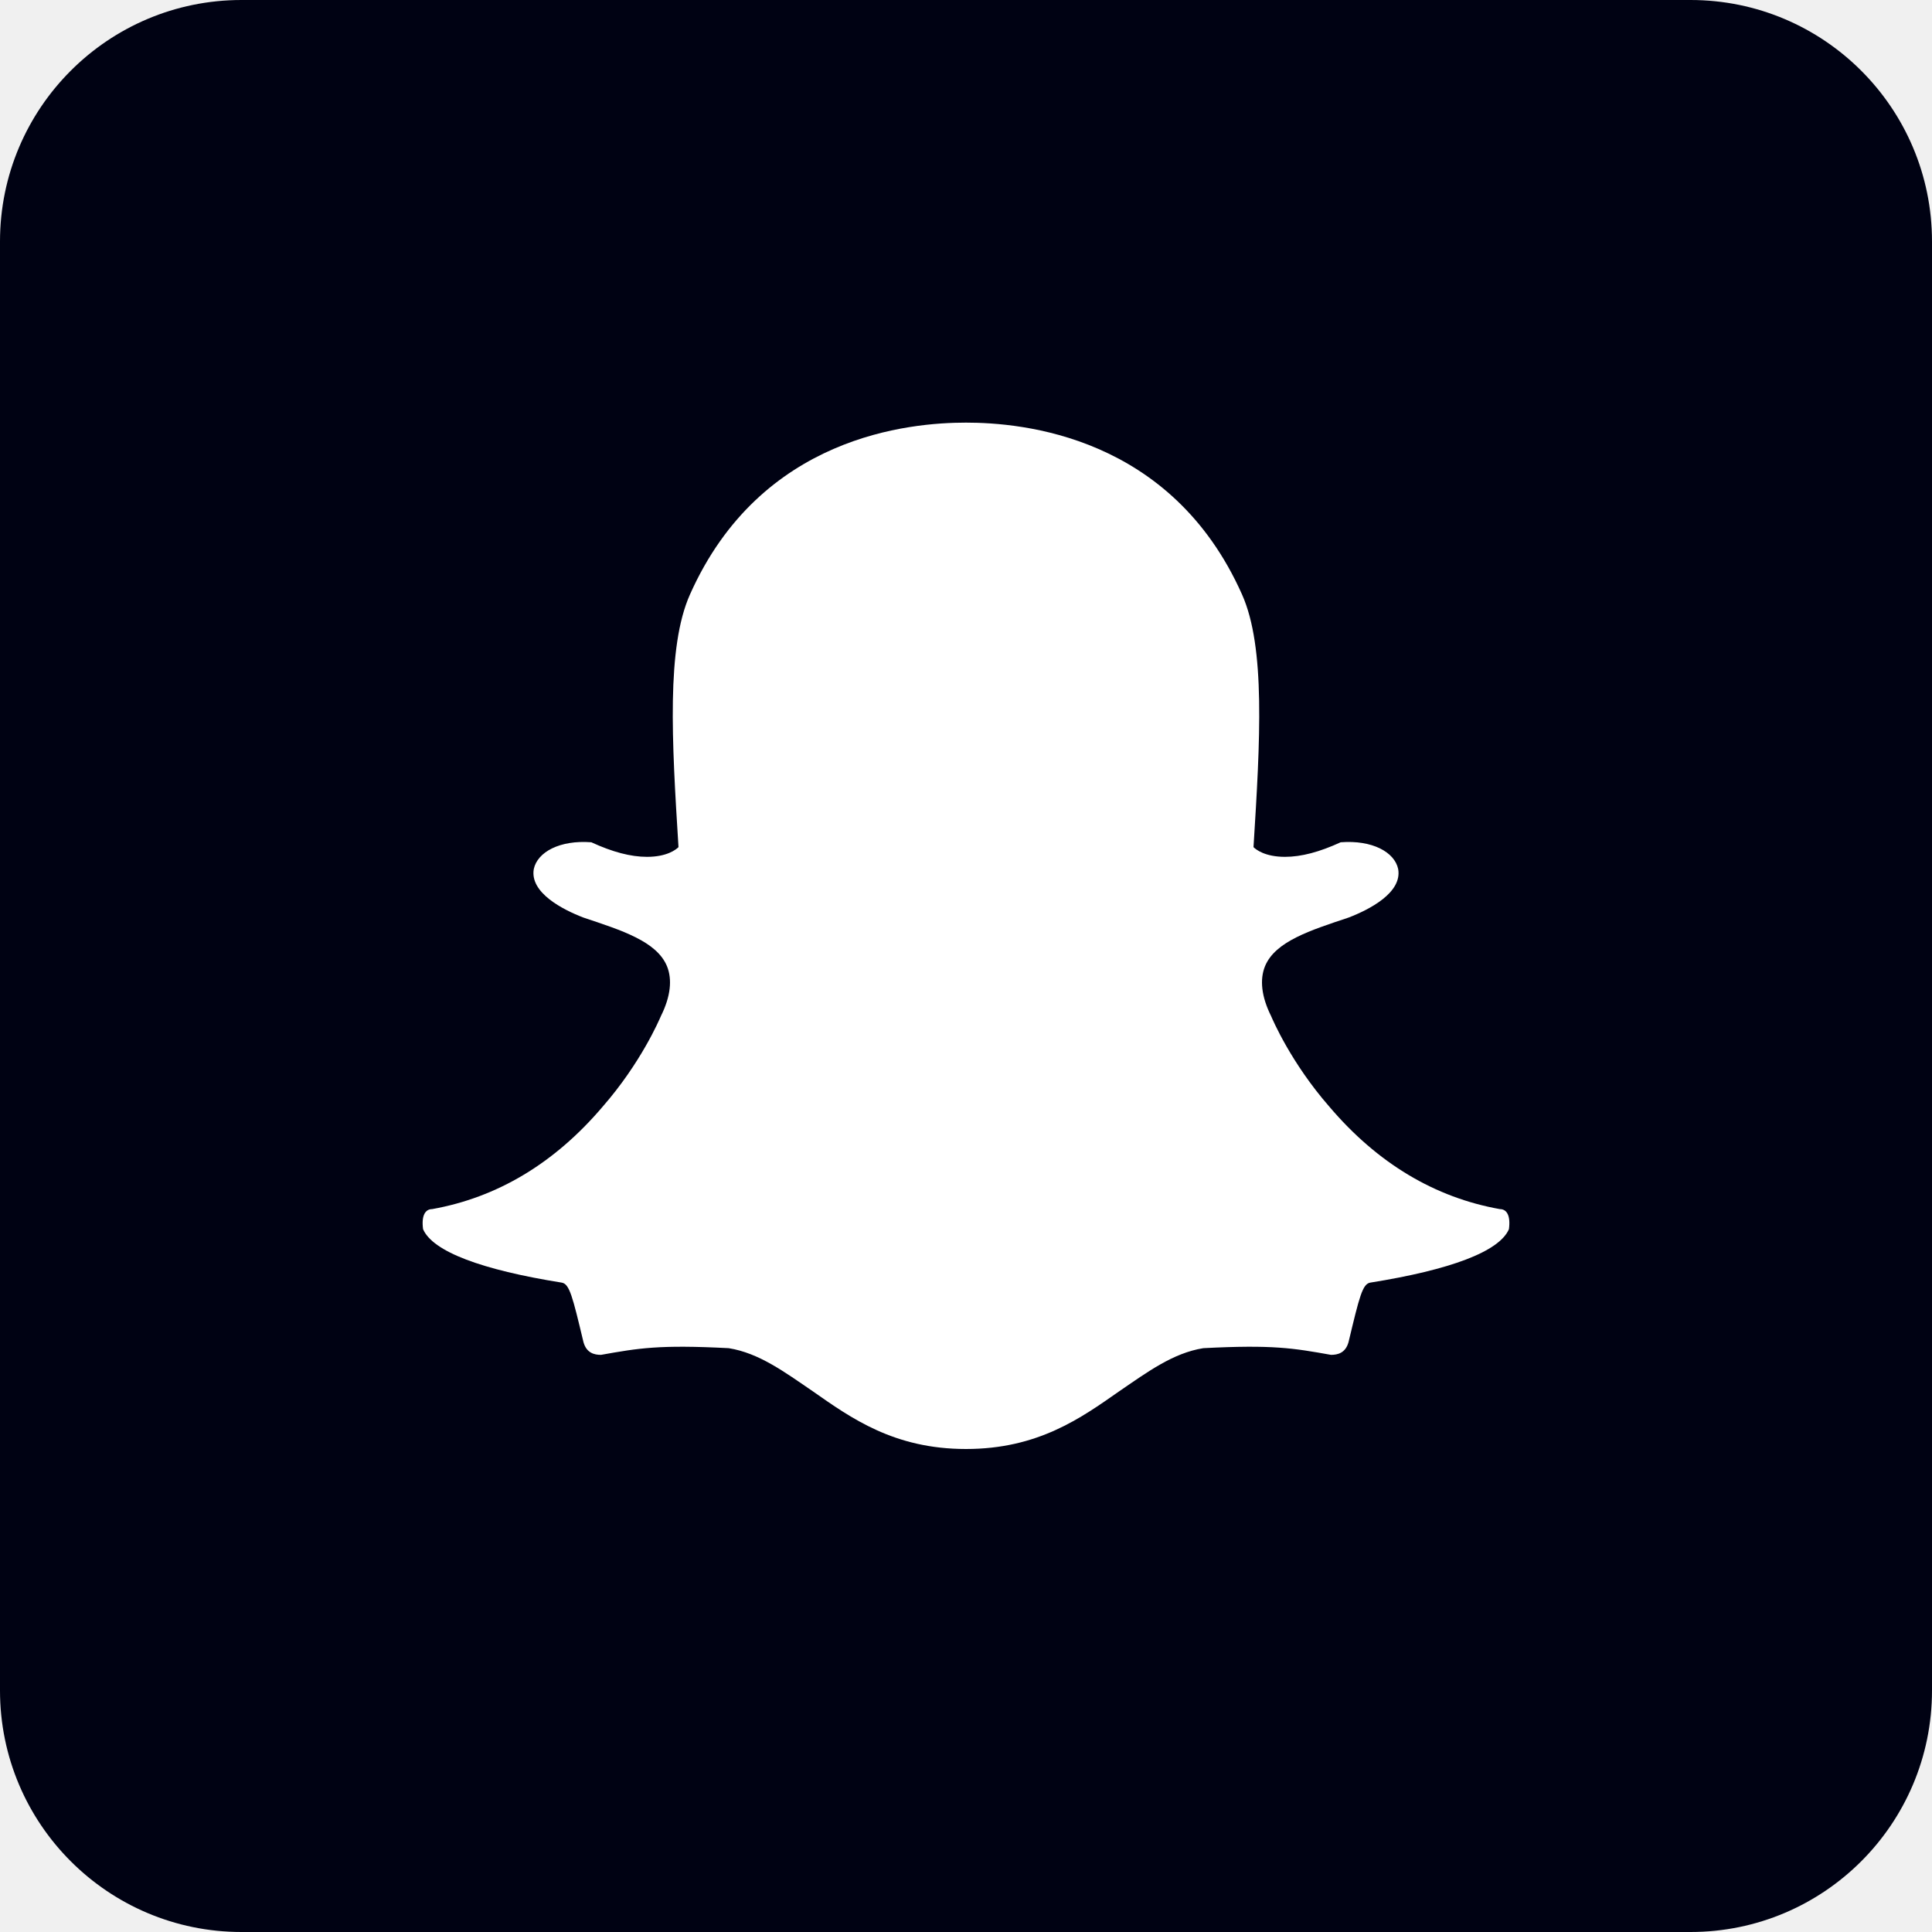
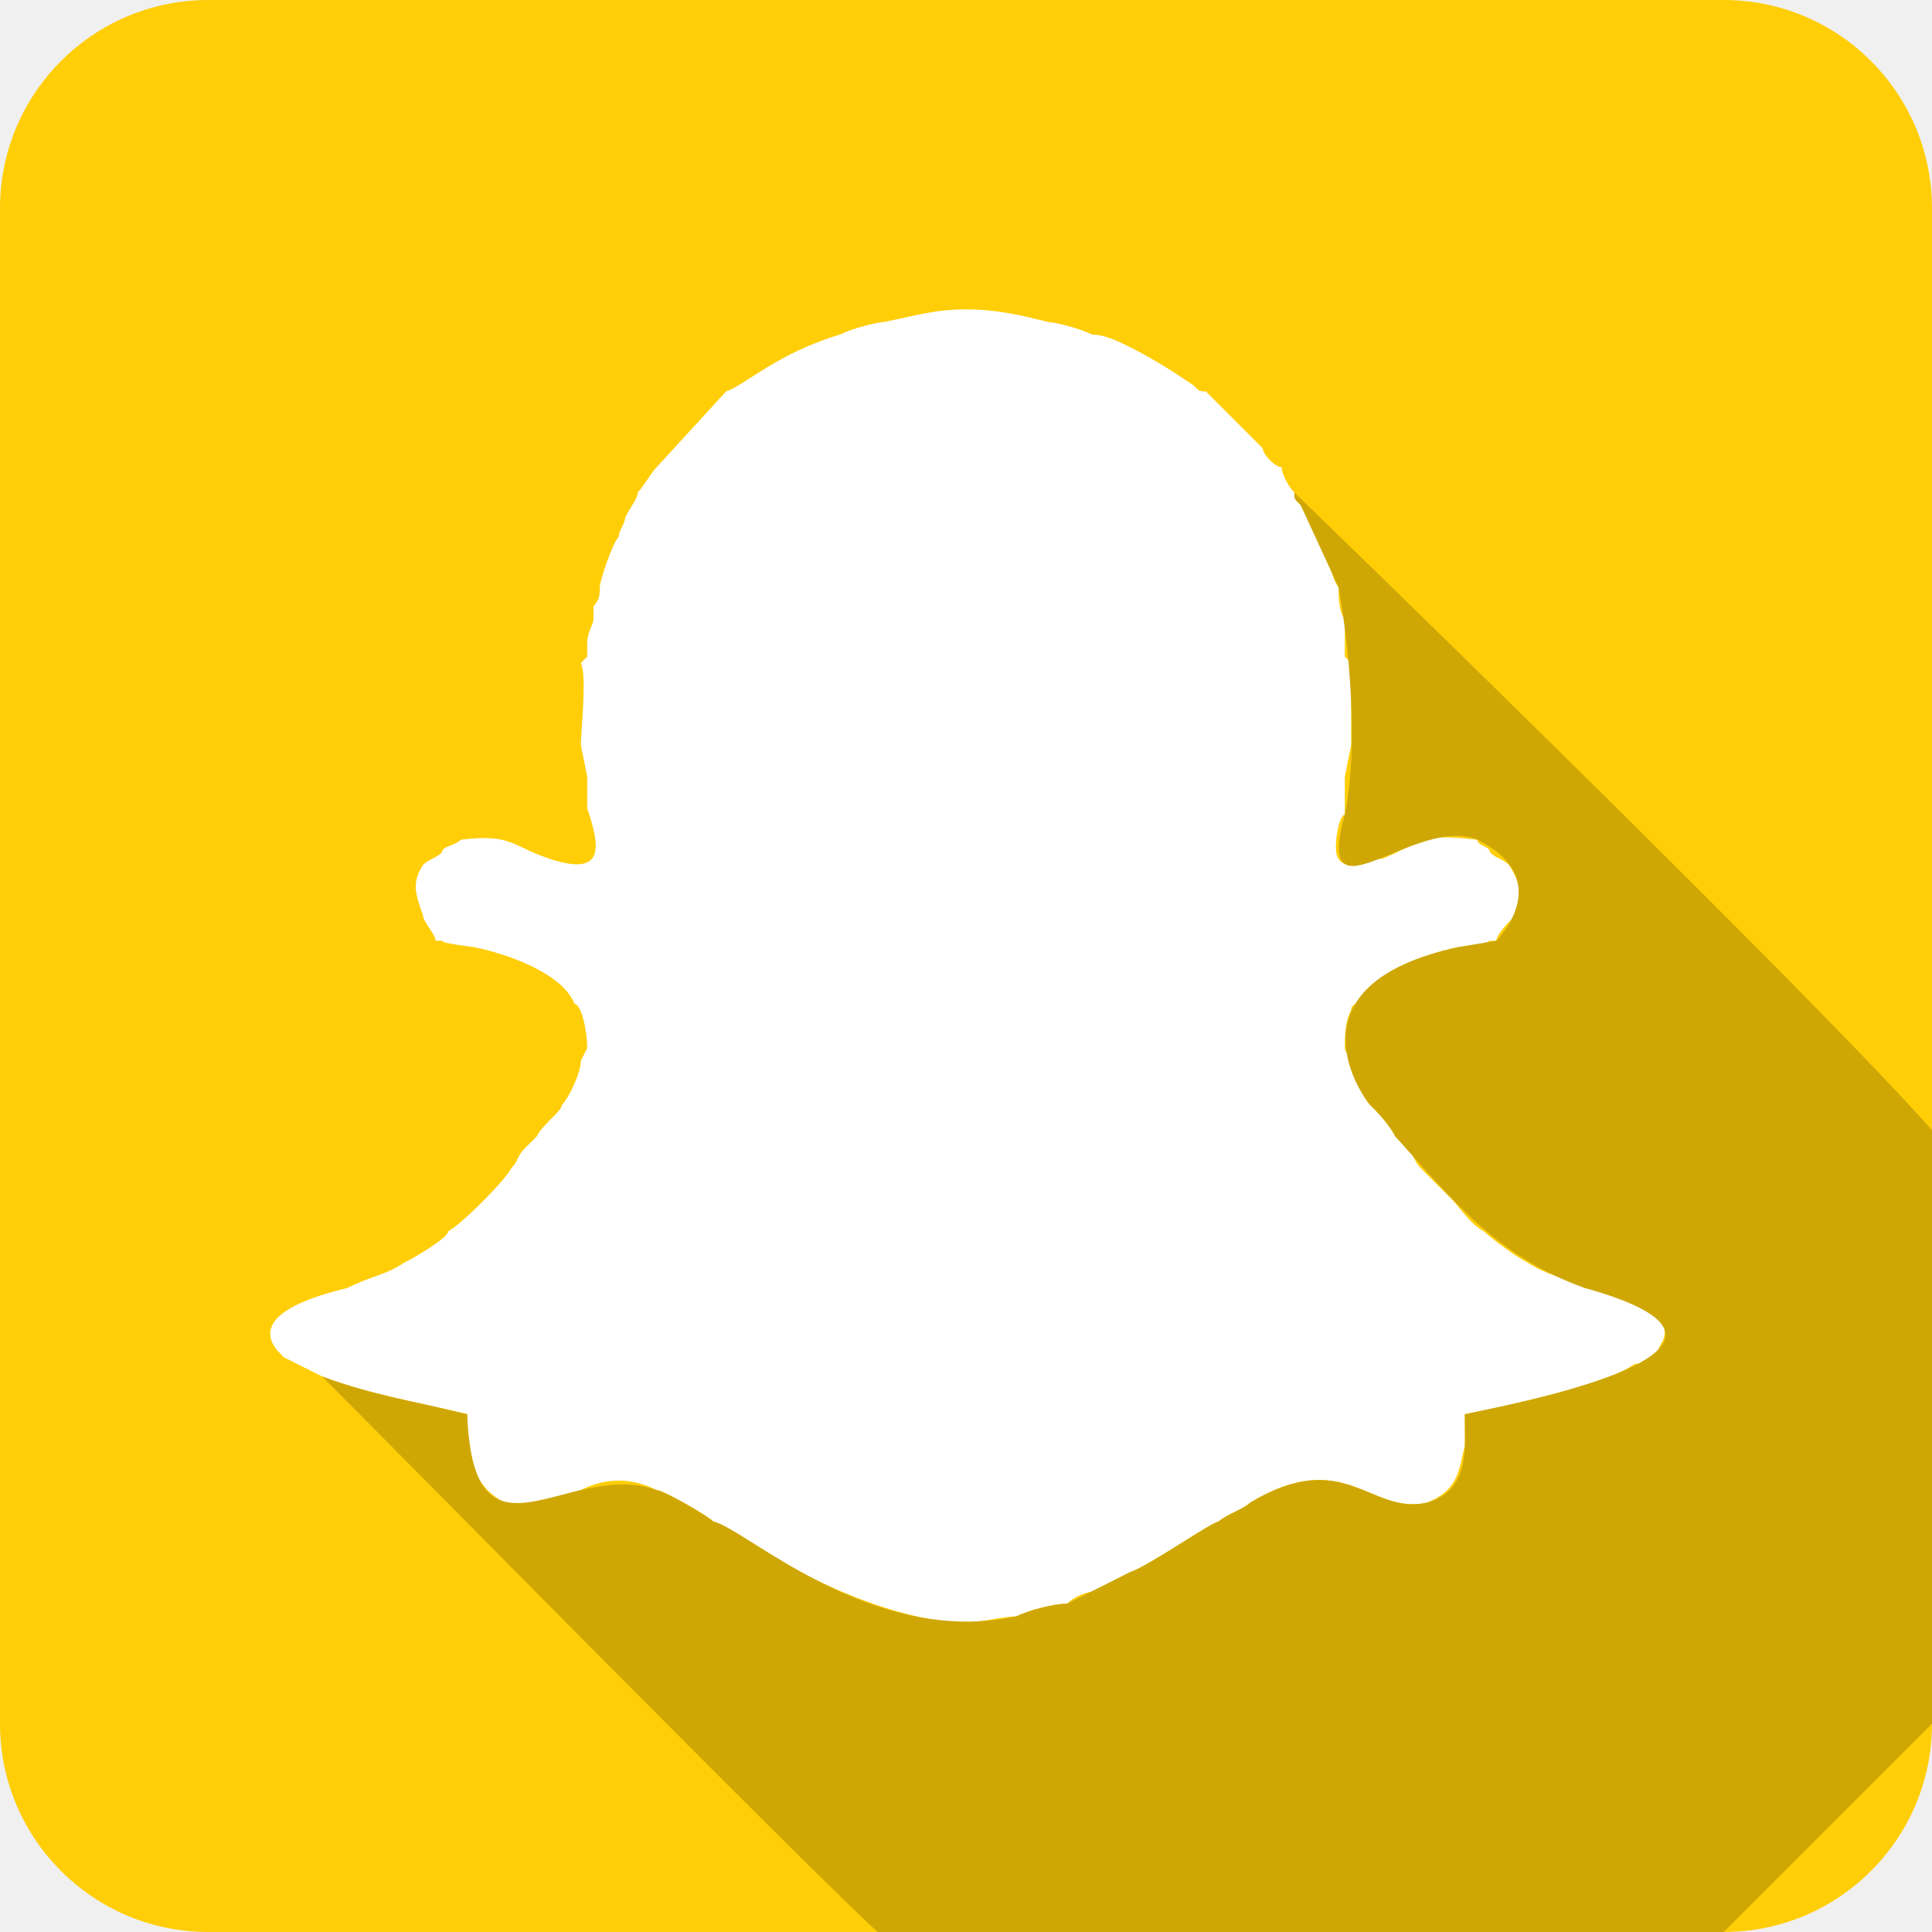
- <svg xmlns="http://www.w3.org/2000/svg" width="48" height="48" viewBox="0 0 48 48" fill="none">
-   <g id="icon_app1">
-     <rect id="Rectangle 22682" width="48" height="48" rx="6" fill="#000213" />
-     <path id="Vector" d="M24 36C22.21 36 21.143 35.23 20.195 34.567C19.488 34.084 18.857 33.616 18.105 33.495C16.375 33.405 15.864 33.495 14.932 33.661C14.766 33.661 14.571 33.616 14.496 33.344C14.225 32.213 14.15 31.896 13.954 31.866C11.969 31.549 10.751 31.096 10.511 30.538C10.465 30.191 10.571 30.04 10.736 30.04C12.345 29.753 13.774 28.908 14.977 27.49C15.924 26.404 16.375 25.347 16.421 25.242C16.661 24.759 16.706 24.336 16.571 24.005C16.315 23.386 15.443 23.114 14.496 22.797C13.984 22.601 13.157 22.179 13.262 21.59C13.353 21.168 13.909 20.866 14.691 20.926C15.217 21.168 15.669 21.288 16.075 21.288C16.571 21.288 16.797 21.107 16.857 21.047C16.691 18.391 16.556 16.083 17.142 14.77C18.902 10.817 22.616 10.5 24 10.5C25.384 10.5 29.098 10.817 30.858 14.77C31.444 16.083 31.309 18.391 31.143 21.047C31.203 21.107 31.429 21.288 31.925 21.288C32.331 21.288 32.782 21.168 33.309 20.926C34.091 20.866 34.647 21.168 34.737 21.59C34.843 22.179 34.016 22.601 33.504 22.797C32.557 23.114 31.685 23.386 31.429 24.005C31.294 24.336 31.339 24.759 31.579 25.242C31.625 25.347 32.076 26.404 33.023 27.49C34.226 28.908 35.655 29.753 37.264 30.04C37.429 30.04 37.535 30.191 37.489 30.538C37.249 31.096 36.031 31.549 34.046 31.866C33.85 31.896 33.775 32.213 33.504 33.344C33.429 33.616 33.234 33.661 33.068 33.661C32.136 33.495 31.625 33.405 29.895 33.495C29.143 33.616 28.512 34.084 27.805 34.567C26.857 35.23 25.79 36 24 36Z" fill="white" />
+ <svg xmlns="http://www.w3.org/2000/svg" height="43.349mm" style="shape-rendering:geometricPrecision; text-rendering:geometricPrecision; image-rendering:optimizeQuality; fill-rule:evenodd; clip-rule:evenodd" version="1.1" viewBox="0 0 306 306" width="43.349mm" xml:space="preserve">
+   <defs>
+     <style type="text/css">
+    
+     .fil2 {fill:#CFA705}
+     .fil0 {fill:#FFCE07}
+     .fil1 {fill:white}
+    
+   </style>
+   </defs>
+   <g id="Layer_x0020_1">
+     <g id="_444246776">
+       <rect class="fil0" height="306" rx="33" ry="33" width="306" />
+       <path class="fil1" d="M140 51c-1,0 -5,1 -7,2 -10,3 -15,8 -18,9l-11 12c-1,1 -2,3 -3,4 0,1 -1,2 -2,4 0,1 -1,2 -1,3 -1,1 -3,7 -3,8 0,1 0,2 -1,3l0 1c0,0 0,1 0,1 0,1 -1,2 -1,4 0,0 0,1 0,2l-1 1c1,2 0,11 0,13l1 5 0 5c2,6 3,11 -6,8 -6,-2 -6,-4 -14,-3 -1,1 -3,1 -3,2 -1,1 -2,1 -3,2 -2,3 -1,5 0,8 0,1 2,3 2,4 3,0 -2,0 6,1 5,1 14,4 16,9 1,0 2,4 2,7l-1 2c0,0 0,0 0,0 0,2 -2,6 -3,7 0,1 -3,3 -4,5 -1,1 -1,1 -2,2 -1,1 -1,2 -2,3 -1,2 -8,9 -10,10 0,1 -5,4 -7,5 -3,2 -5,2 -9,4 -4,1 -16,4 -11,10l1 1 6 3c8,3 15,4 23,6l0 5 0 0c1,4 2,7 6,9 4,1 8,-1 12,-2 4,-2 8,-2 12,0 1,0 8,4 9,5 1,0 10,6 12,7 7,4 19,9 28,9 2,0 6,-1 8,-1 2,-1 6,-2 8,-2 1,-1 3,-2 5,-2 1,-1 3,-2 5,-3 3,-1 13,-8 14,-8 1,-1 4,-2 5,-3 15,-9 19,2 28,0 5,-2 5,-5 6,-9l0 0 0 -5c9,-2 19,-3 27,-8 0,0 1,0 1,0l2 -1 1 -2c2,-3 -1,-5 -3,-6 -2,-1 -6,-3 -9,-3 -4,-2 -6,-2 -9,-4 -2,-1 -6,-4 -7,-5 -2,-1 -4,-4 -5,-5 -1,-1 -4,-4 -5,-5 -1,-1 -1,-2 -2,-3 -1,-1 -1,-1 -2,-2 -1,-2 -3,-4 -4,-5 -1,-1 -3,-5 -3,-7l0 -1c-1,0 -1,-1 -1,-1 0,-2 0,-4 1,-6 0,-1 1,-1 1,-1 3,-5 11,-8 16,-9 3,0 3,0 5,-1 1,0 0,0 1,0 0,-1 2,-3 3,-4 1,-3 1,-5 -1,-8 -1,-1 -2,-1 -3,-2 0,-1 -2,-1 -2,-2 -9,-1 -8,0 -15,3 -2,0 -6,2 -7,0 -1,-1 0,-7 1,-7l0 -6 1 -5c0,-2 0,-11 0,-13l-1 -1c0,0 0,0 0,-1 0,0 0,-1 0,-1 0,-2 0,-3 0,-4 -1,-1 -1,-4 -1,-5 -1,-1 -2,-6 -3,-8l-3 -5c-1,-1 -1,-1 -1,-2 -1,-1 -2,-3 -2,-4 -1,0 -3,-2 -3,-3 -1,-1 -2,-2 -3,-3l-6 -6c0,0 0,0 0,0 -1,0 -1,0 -2,-1 -3,-2 -6,-4 -10,-6 -2,-1 -4,-2 -6,-2 -2,-1 -6,-2 -7,-2 -4,-1 -8,-2 -13,-2 -5,0 -8,1 -13,2z" />
+       <path class="fil2" d="M251 204c36,10 -15,19 -19,20 0,5 1,12 -6,14 -9,2 -13,-9 -28,0 -1,1 -4,2 -5,3 -1,0 -11,7 -14,8l-10 5c-2,0 -6,1 -8,2 -23,5 -43,-14 -48,-15 -1,-1 -8,-5 -9,-5 -14,-5 -29,14 -30,-12 -8,-2 -15,-3 -23,-6 0,0 0,0 0,0 16,16 75,76 88,88l134 0 33 -33 0 -94c-15,-17 -71,-72 -101,-101 0,1 0,1 1,2l6 13c0,0 4,21 1,36 -5,18 11,0 21,4 12,6 4,15 3,16l-6 1c-28,6 -15,24 -14,25 1,1 3,3 4,5 9,10 16,19 30,24z" />
+     </g>
  </g>
</svg>
